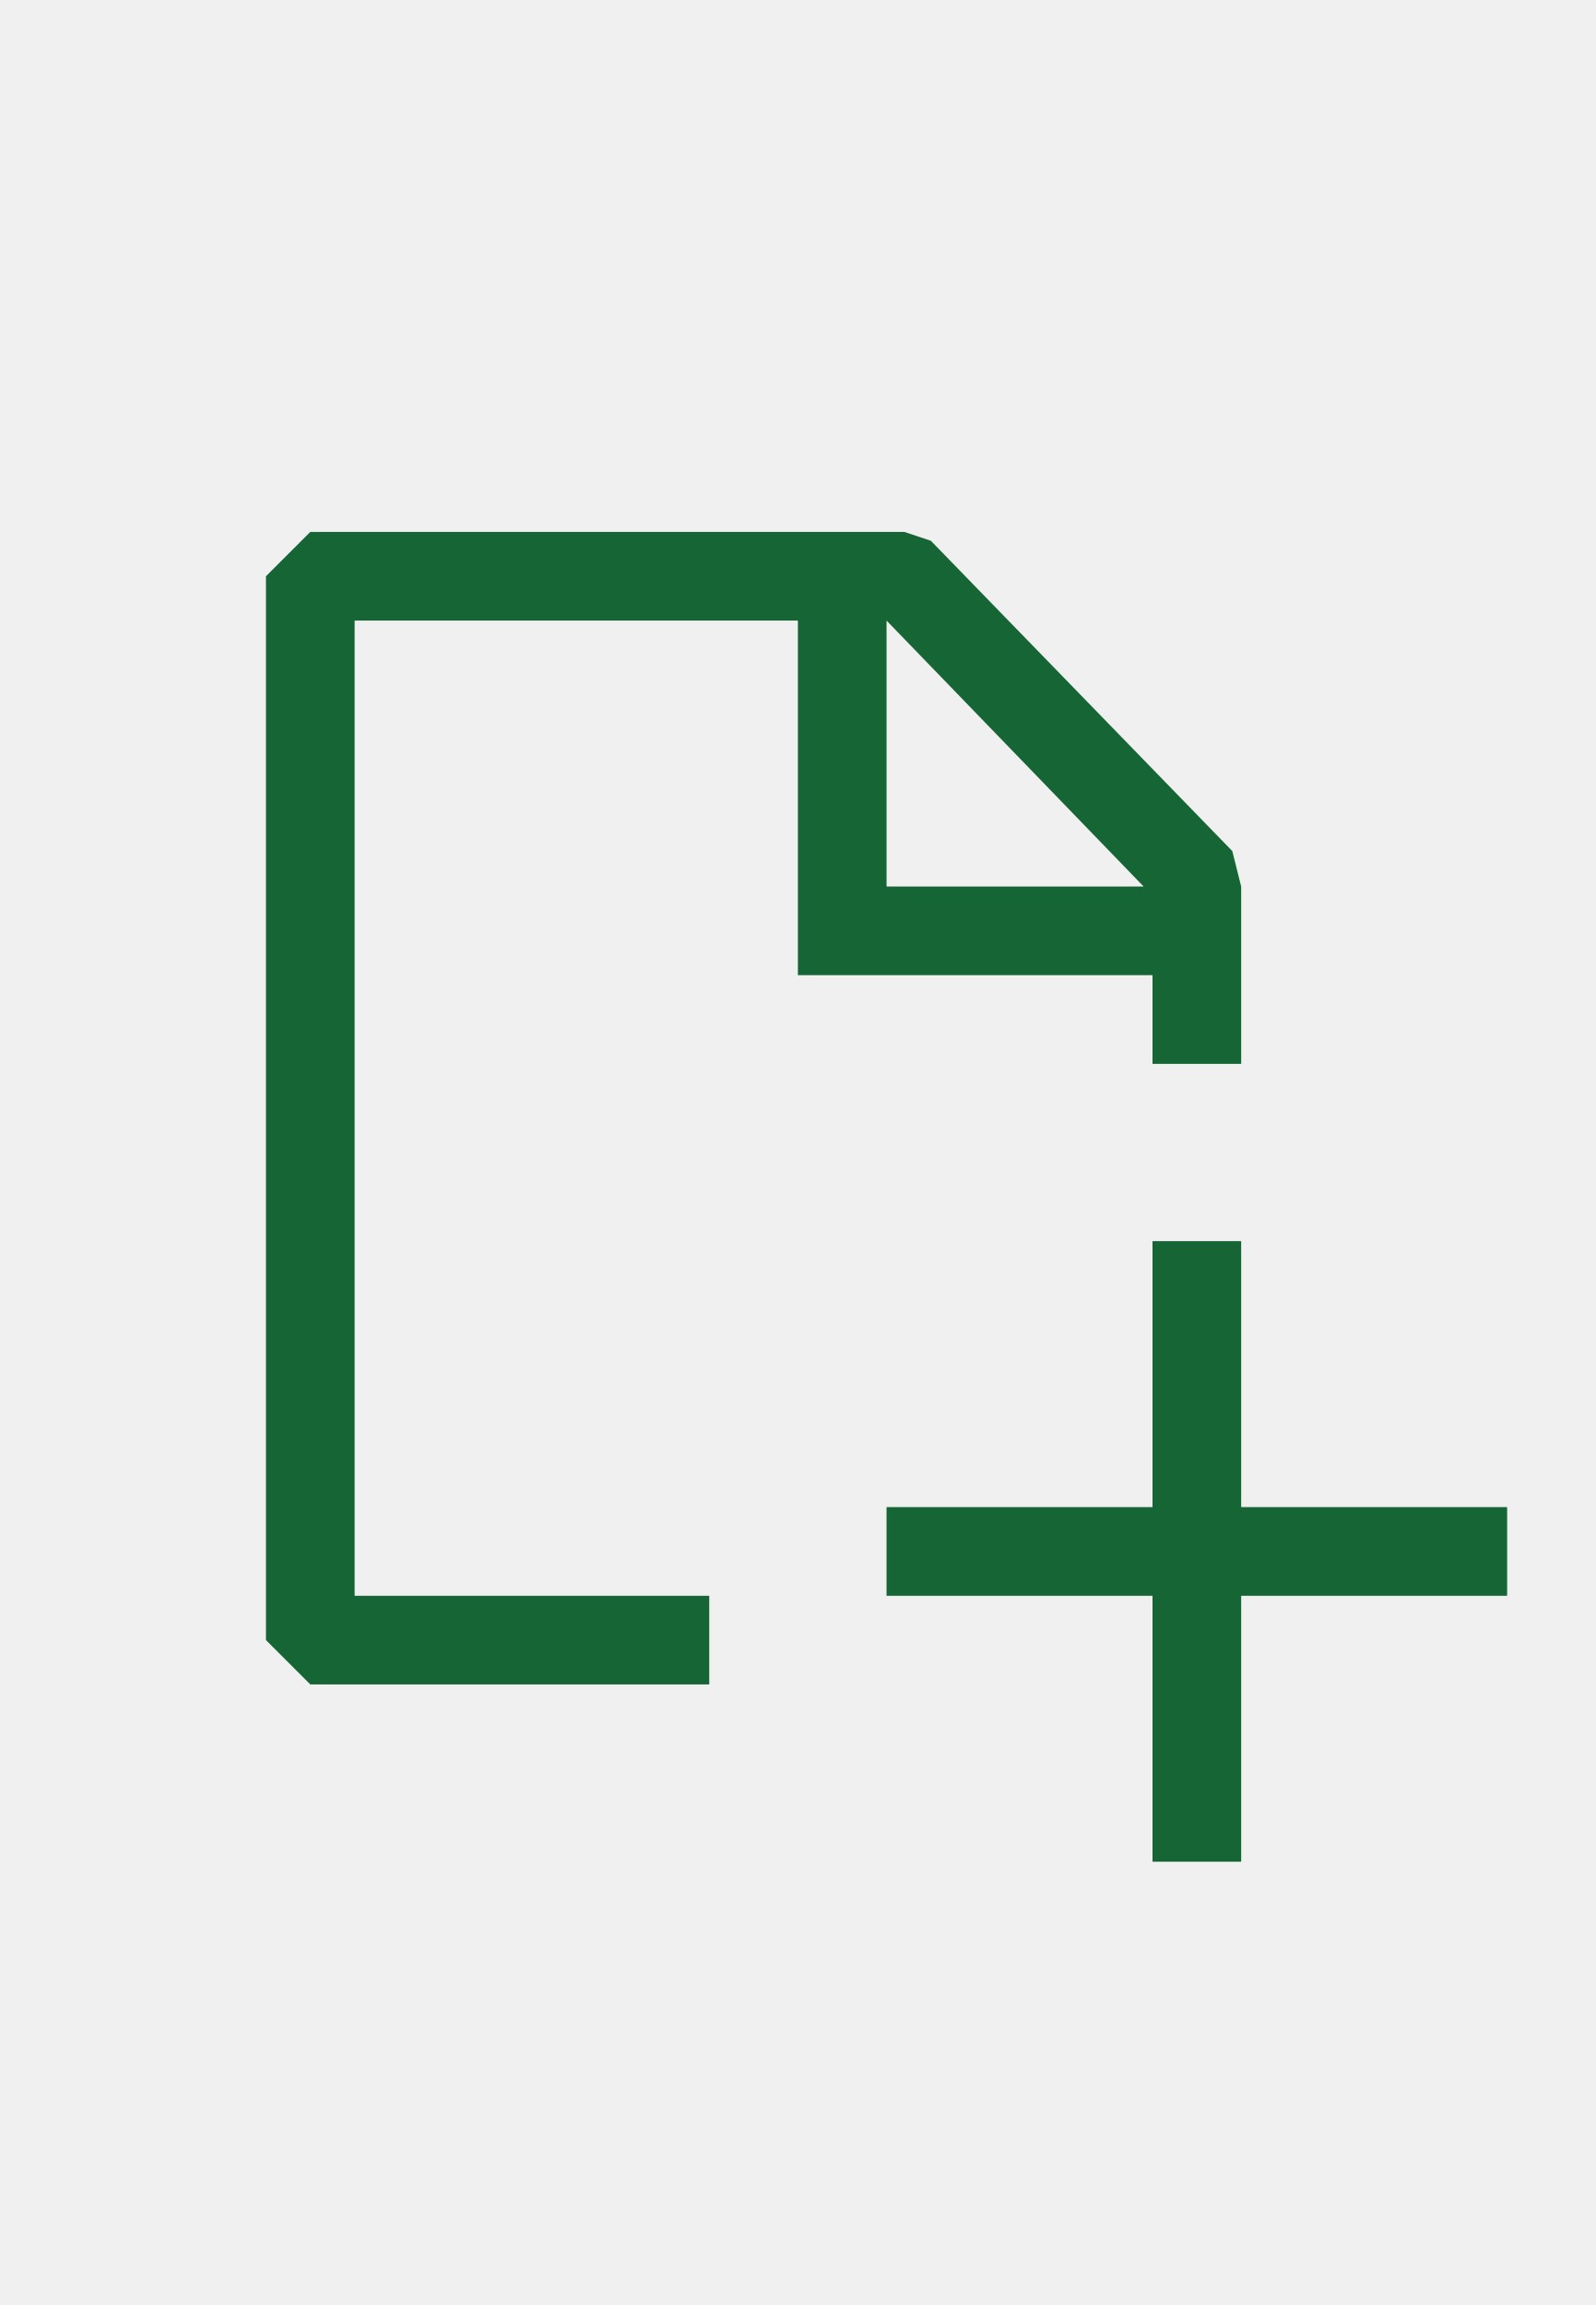
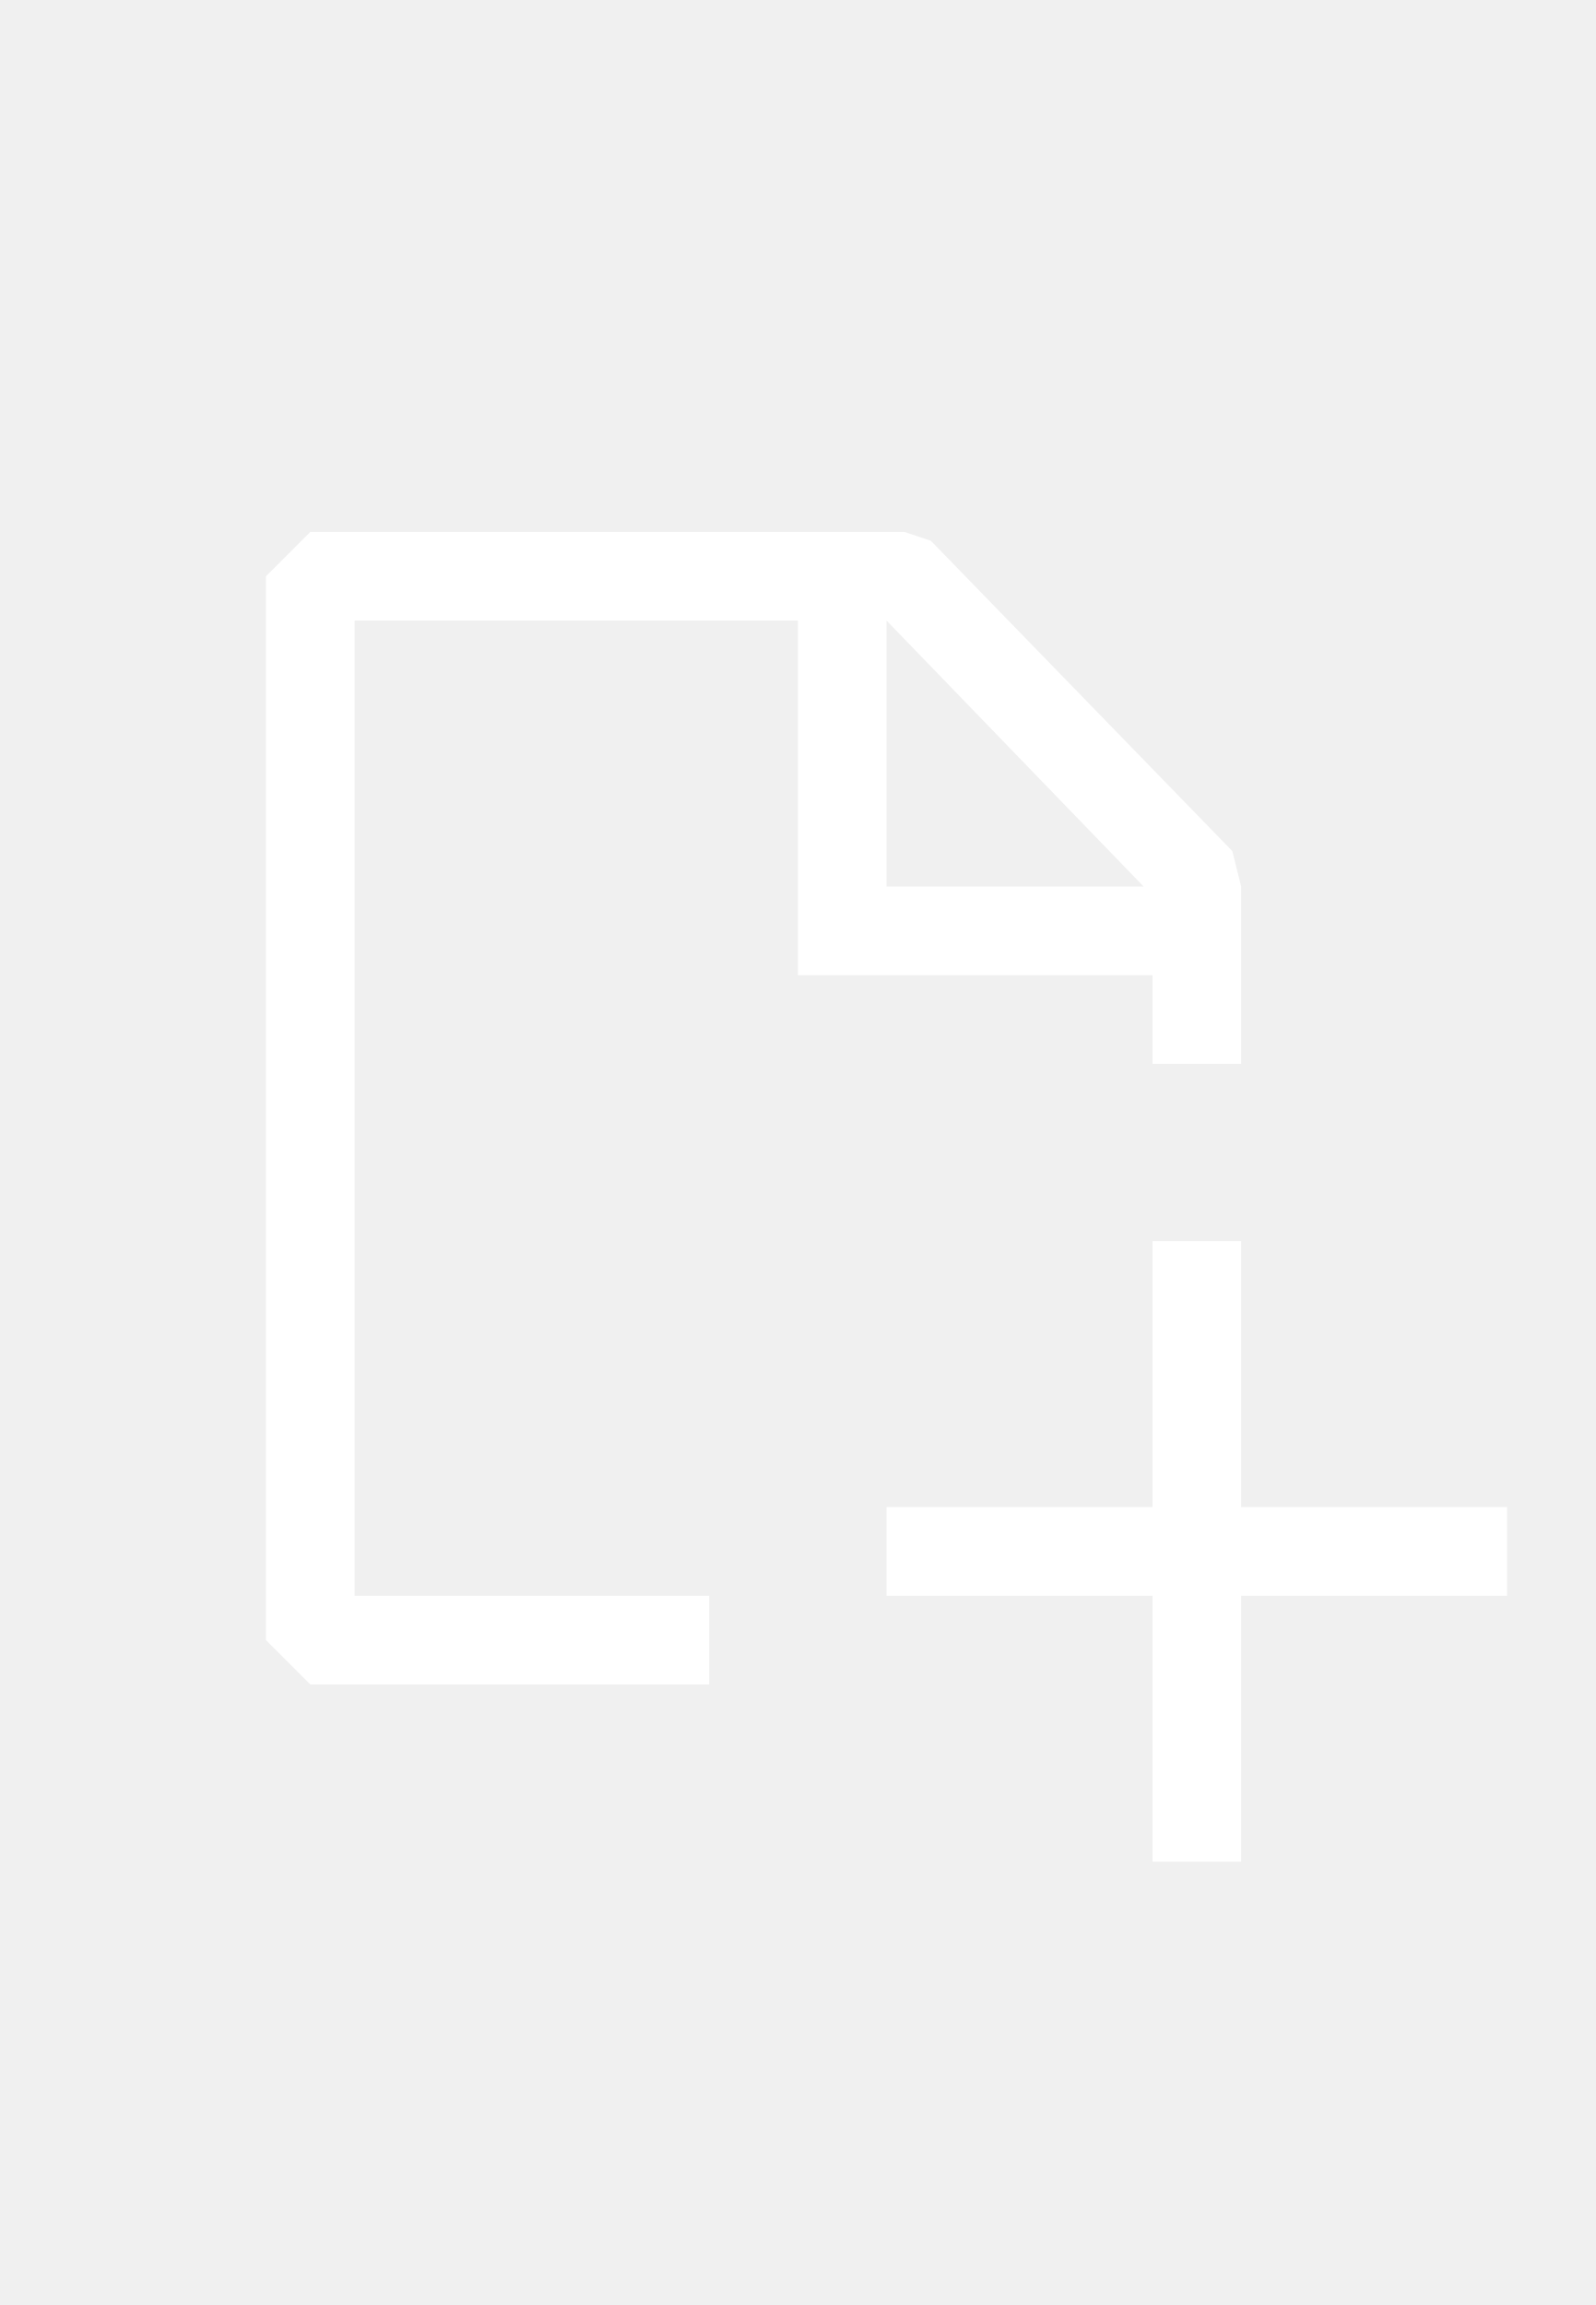
<svg xmlns="http://www.w3.org/2000/svg" width="18" height="26" viewBox="0 0 18 26" fill="none">
  <g id="codicon:new-file">
-     <path id="Vector" fill-rule="evenodd" clip-rule="evenodd" d="M10.5 6.1L13.9 9.6L14 10V12H13V11H9V7H4V18H8V19H3.5L3 18.5V6.5L3.5 6H10.2L10.5 6.1ZM10 7V10H12.9L10 7ZM14 21H13V18H10V17H13V14H14V17H17V18H14V21Z" fill="#166534" />
+     <path id="Vector" fill-rule="evenodd" clip-rule="evenodd" d="M10.5 6.1L13.9 9.6L14 10V12H13V11H9V7H4V18H8V19H3.5L3 18.5V6.5L3.5 6H10.2L10.5 6.1ZM10 7V10H12.9L10 7ZM14 21H13V18H10V17H13V14H14V17H17V18H14V21Z" fill="white" />
  </g>
</svg>
